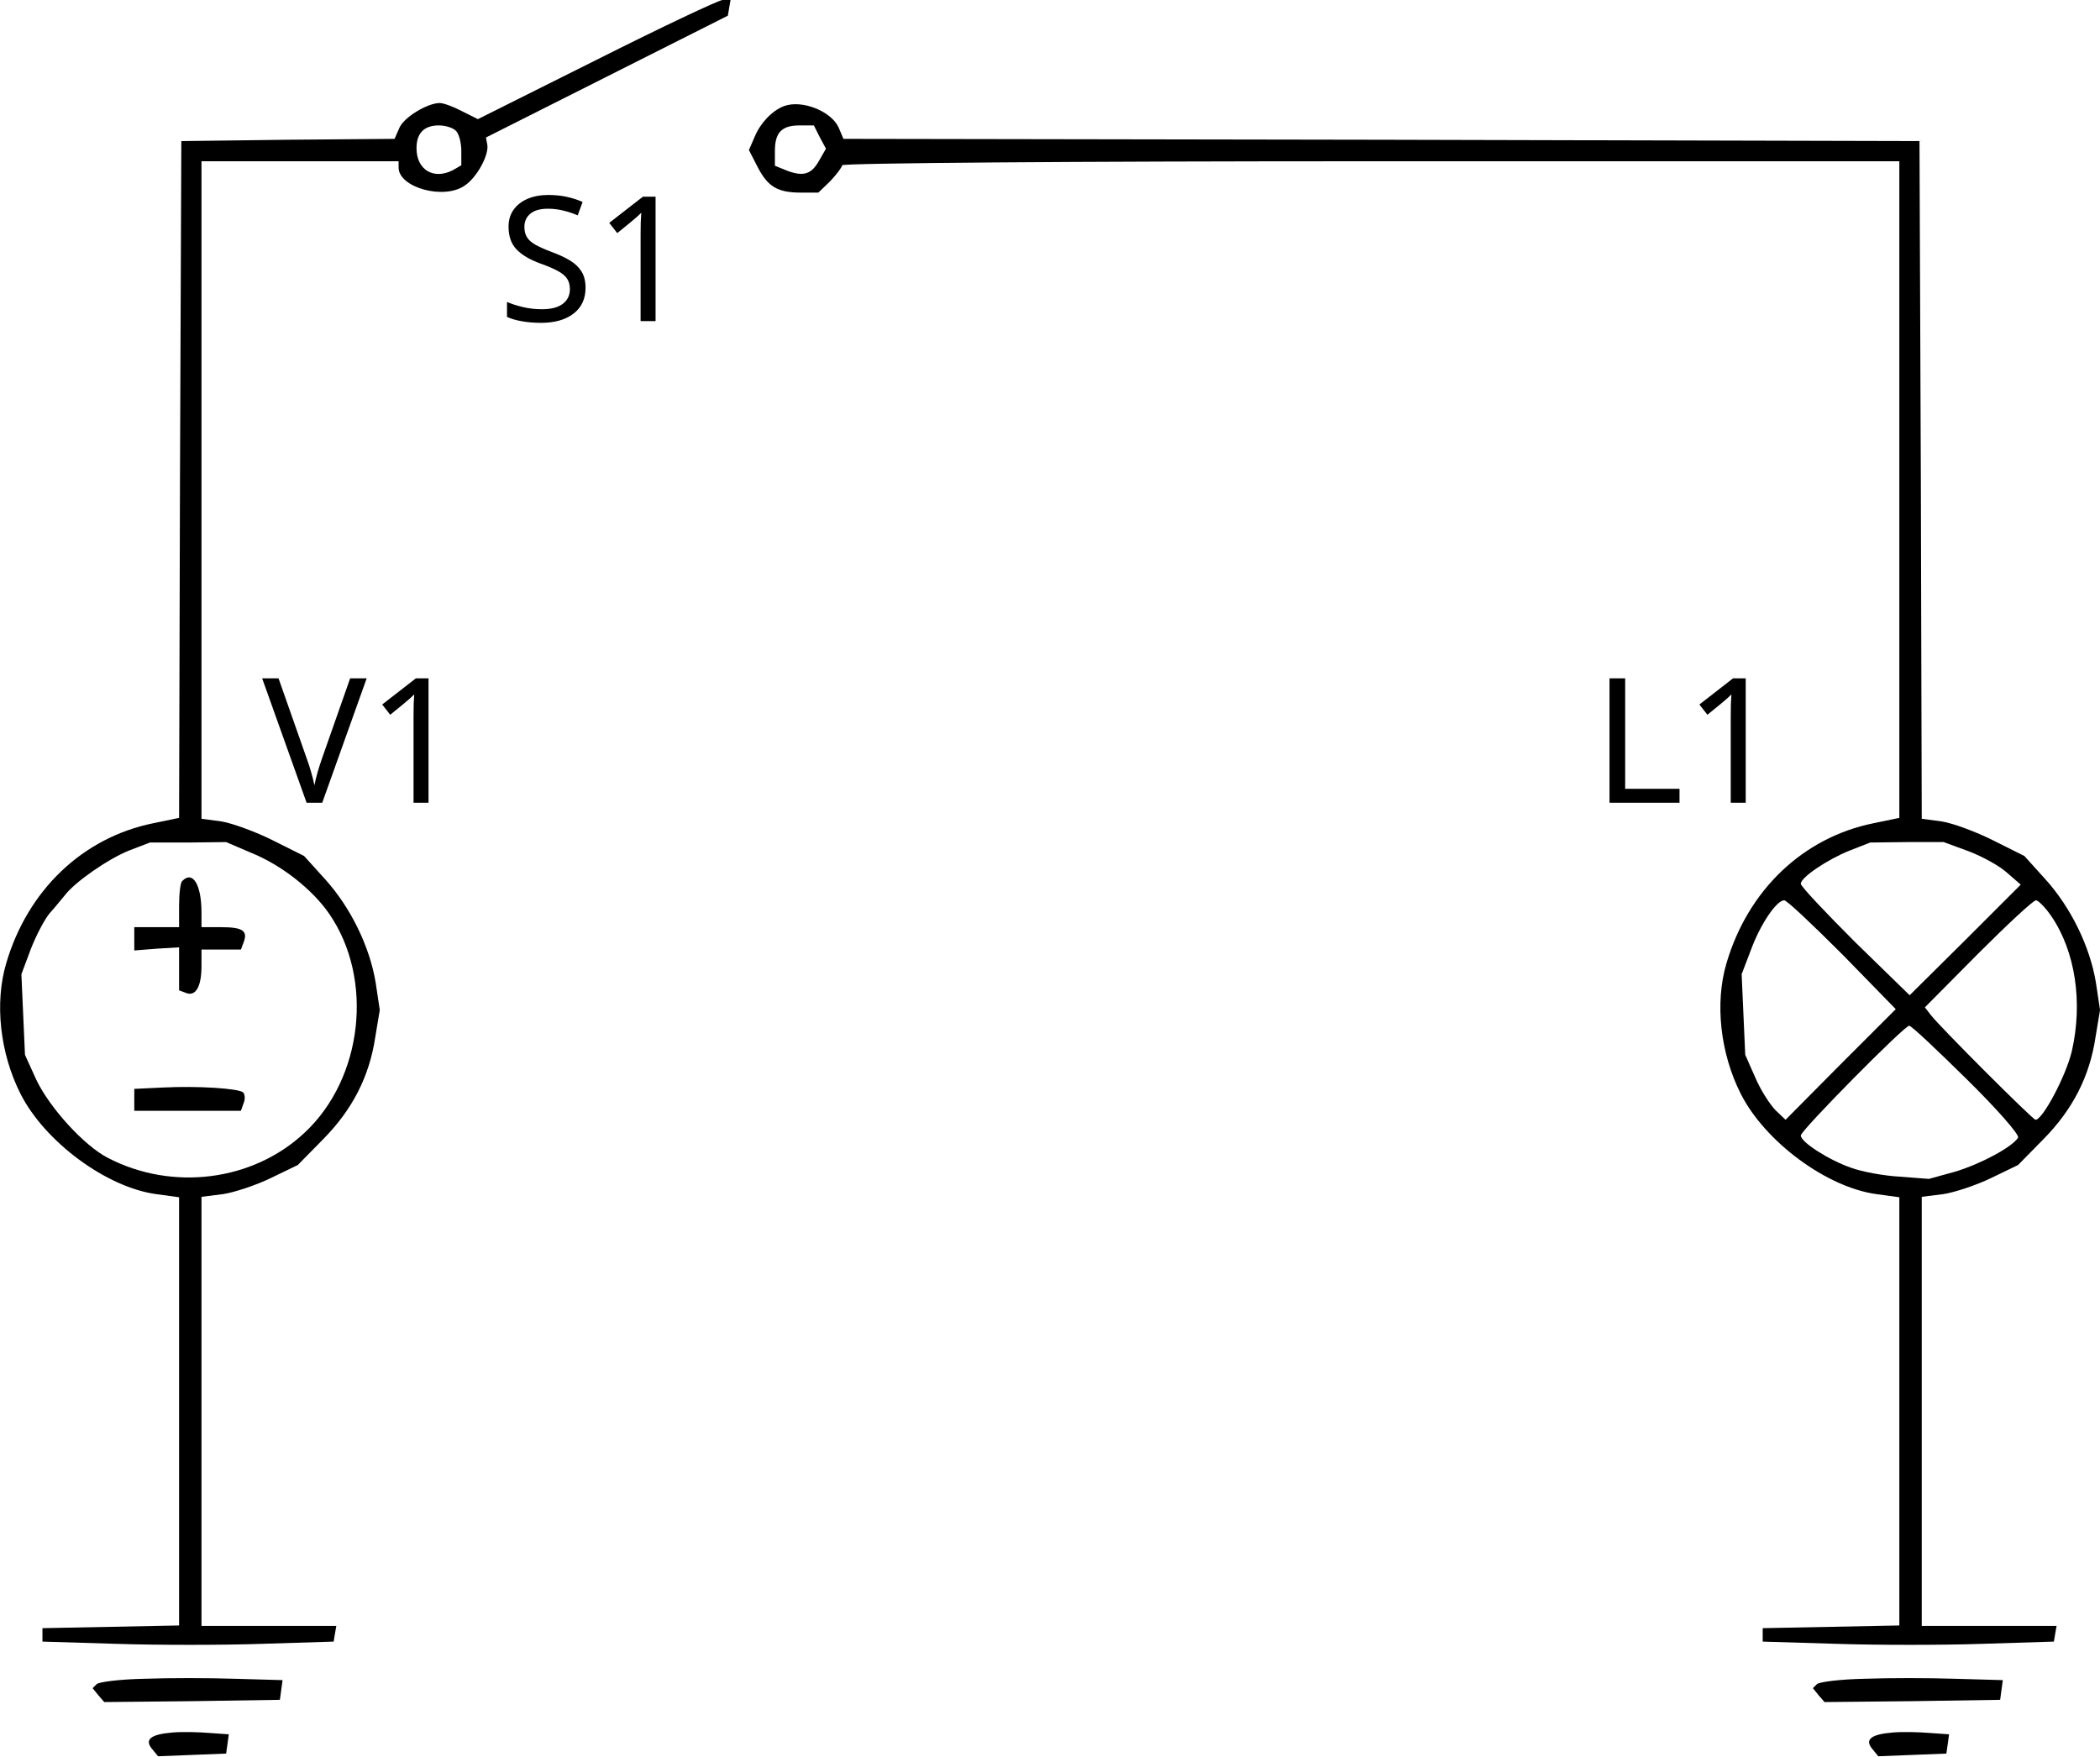
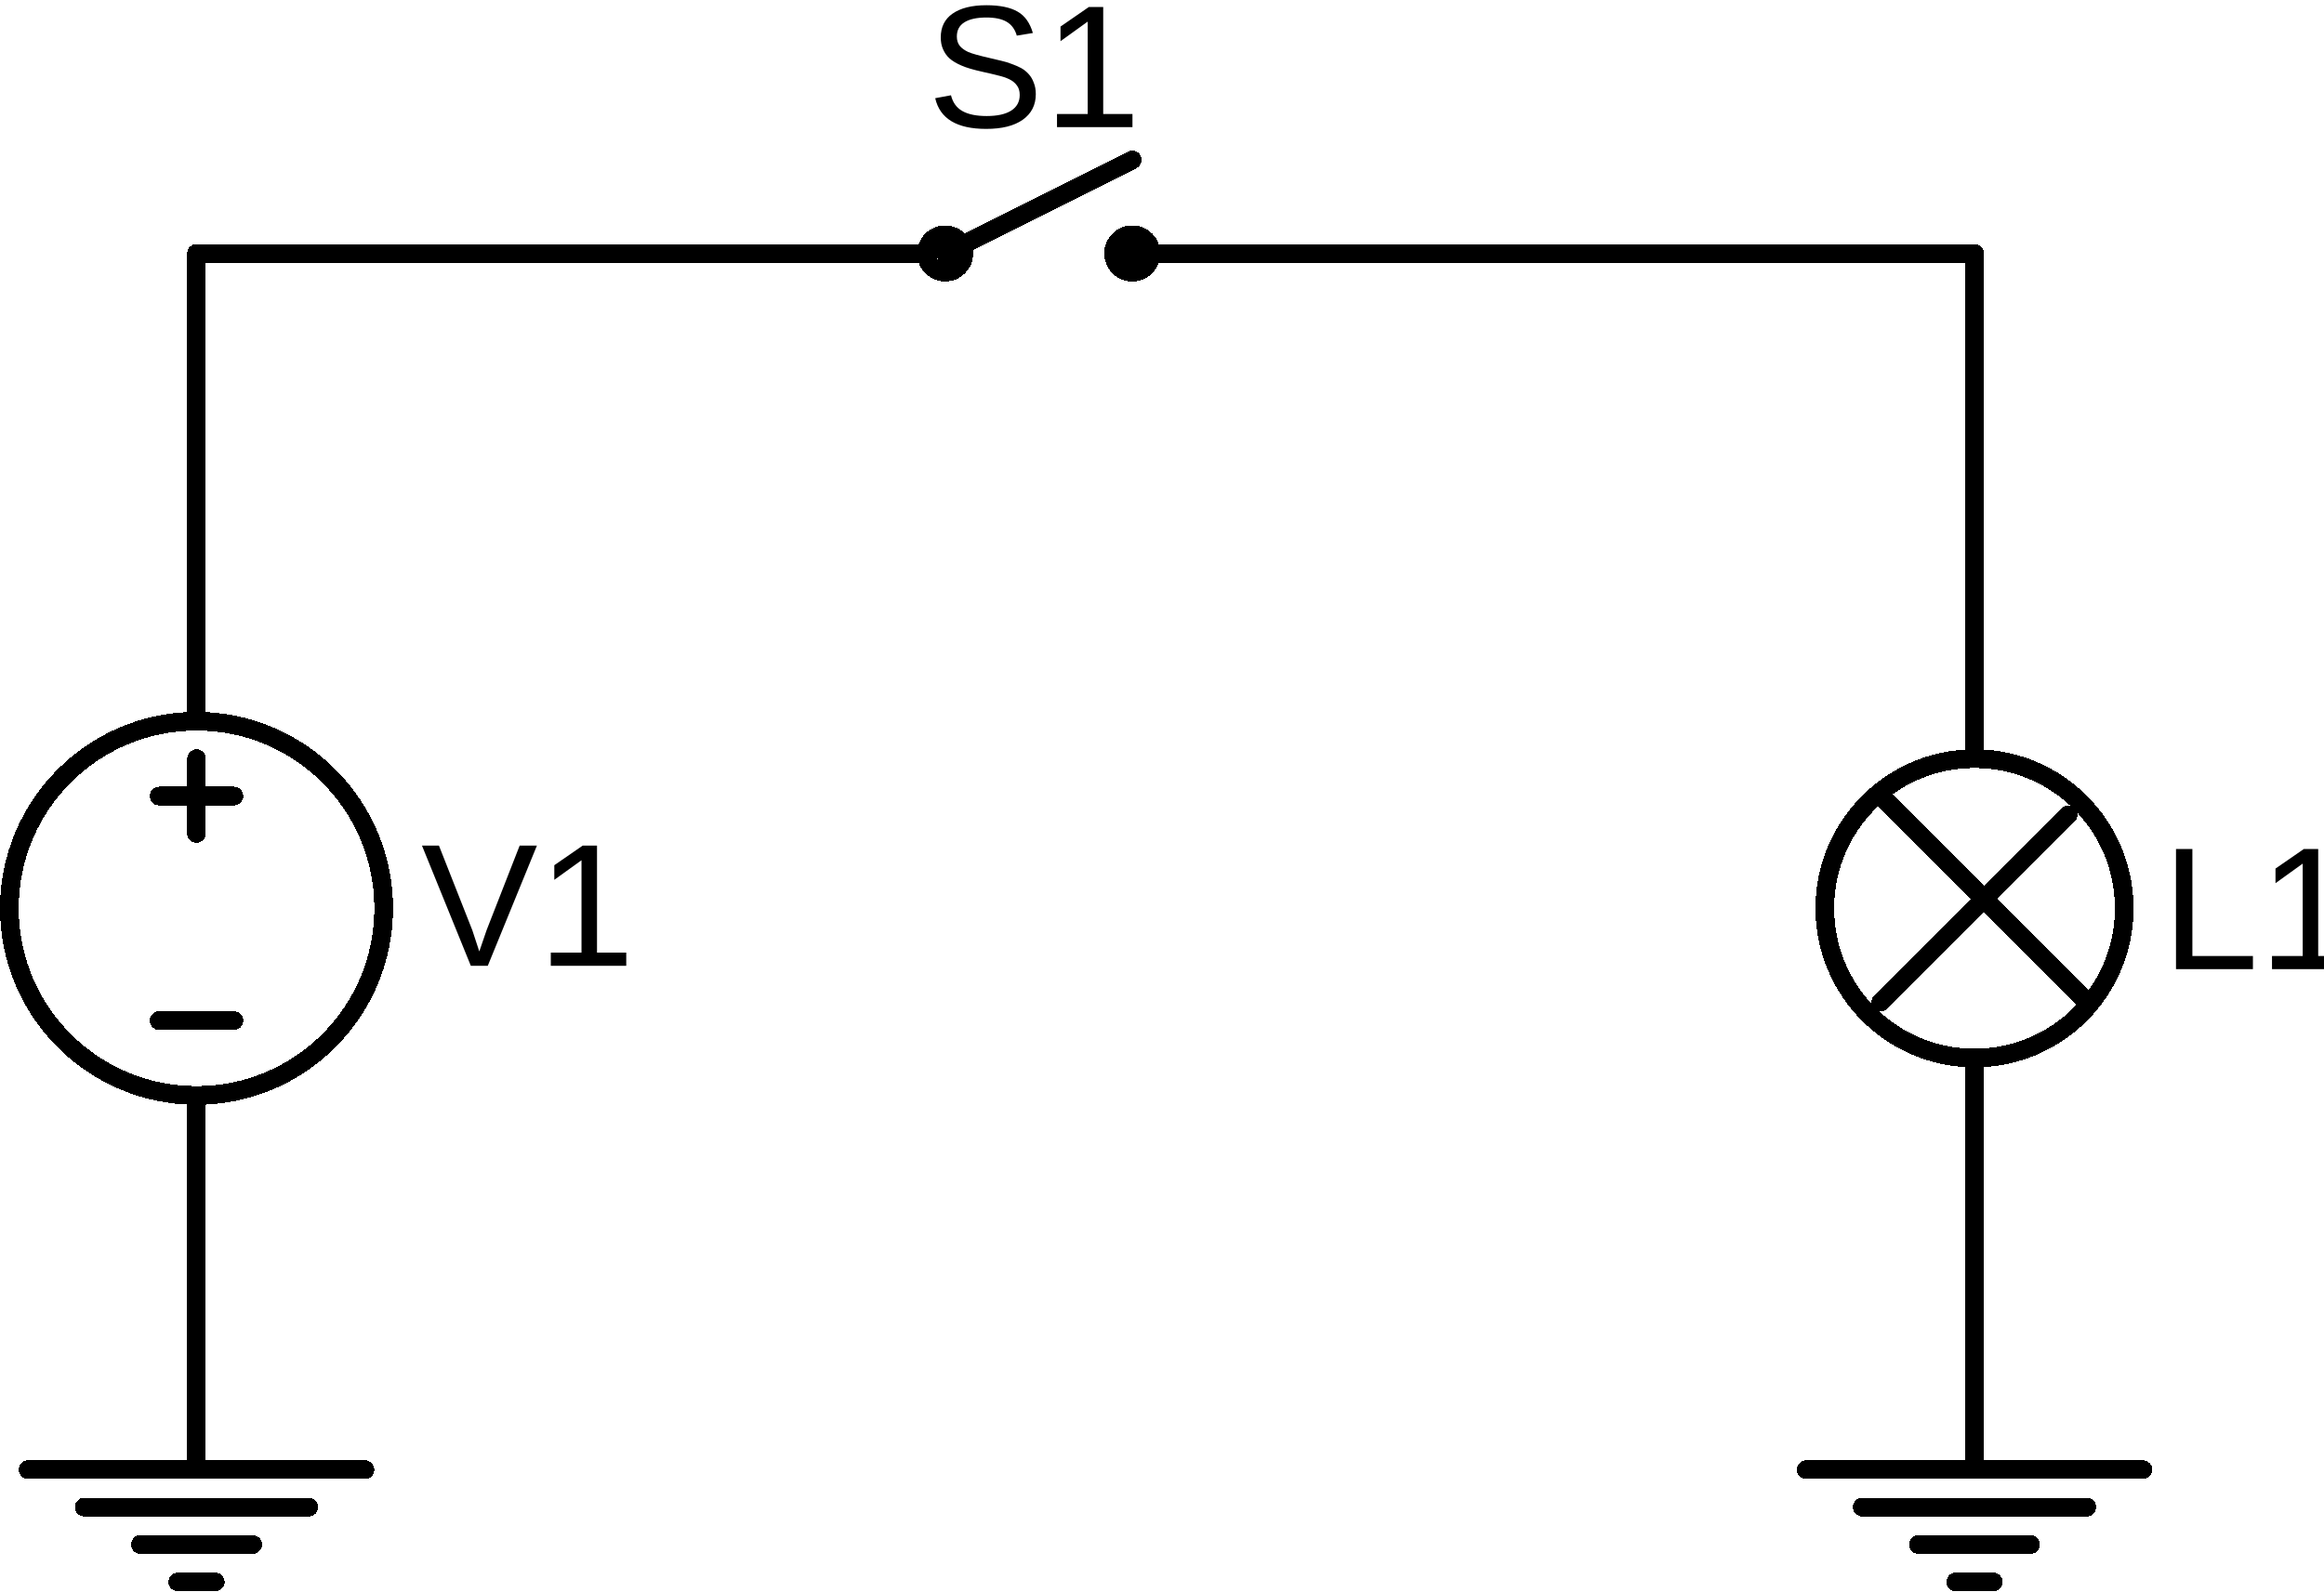
- <svg xmlns="http://www.w3.org/2000/svg" version="1.0" width="675.025pt" height="564.593pt" viewBox="0 0 675.025 564.593" preserveAspectRatio="xMidYMid meet" id="svg30">
-   <defs id="defs34" />
-   <g transform="translate(-216.0354,738.72) scale(0.144,-0.144)" fill="#000000" stroke="none" id="g28">
-     <path d="M2831 4996 l-264 -132 -36 18 c-19 10 -41 18 -49 18 -28 0 -80 -32 -90 -55 l-11 -25 -238 -2 -238 -3 -3 -756 -2 -755 -58 -12 c-157 -32 -280 -149 -328 -313 -26 -88 -14 -200 32 -291 54 -107 192 -209 303 -224 l51 -7 0 -478 0 -478 -152 -3 -153 -3 0 -15 0 -15 165 -5 c91 -3 237 -3 325 0 l160 5 3 18 3 17 -150 0 -151 0 0 479 0 479 48 6 c26 4 74 20 107 36 l60 29 57 58 c65 66 103 140 116 228 l10 60 -9 60 c-13 81 -56 169 -113 232 l-47 52 -70 35 c-38 19 -90 38 -114 42 l-45 6 0 734 0 734 220 0 220 0 0 -14 c0 -45 102 -73 148 -40 27 18 54 68 50 91 l-3 16 270 136 270 136 3 18 3 17 -18 0 c-10 -1 -137 -61 -282 -134z m-313 -158 c7 -7 12 -27 12 -45 l0 -32 -19 -11 c-43 -22 -81 1 -81 49 0 34 17 51 50 51 14 0 31 -5 38 -12z m-457 -1612 c67 -27 136 -81 174 -136 100 -145 76 -367 -55 -489 -115 -108 -295 -131 -439 -56 -53 27 -131 113 -160 175 l-25 55 -4 90 -4 90 21 56 c12 31 31 67 42 80 12 13 26 31 33 39 22 30 97 82 144 101 l47 18 85 0 85 1 56 -24z" id="path12" />
-     <path d="M1907 3163 c-4 -3 -7 -28 -7 -55 l0 -48 -50 0 -50 0 0 -26 0 -26 50 4 50 3 0 -48 0 -48 16 -6 c21 -8 34 14 34 60 l0 37 44 0 44 0 6 16 c10 26 -2 34 -50 34 l-44 0 0 33 c0 63 -20 94 -43 70z" id="path14" />
-     <path d="M1863 2702 l-63 -3 0 -24 0 -25 119 0 119 0 6 17 c4 9 3 20 -1 24 -10 9 -100 15 -180 11z" id="path16" />
-     <path d="M3250 4893 c-26 -10 -52 -37 -65 -68 l-13 -30 19 -37 c23 -45 45 -58 97 -58 l39 0 27 26 c14 15 26 31 26 35 0 5 524 9 1180 9 l1180 0 0 -733 0 -733 -58 -12 c-157 -32 -280 -149 -328 -313 -26 -88 -14 -200 32 -291 54 -107 192 -209 303 -224 l51 -7 0 -478 0 -478 -152 -3 -153 -3 0 -15 0 -15 165 -5 c91 -3 237 -3 325 0 l160 5 3 18 3 17 -150 0 -151 0 0 479 0 479 48 6 c26 4 74 20 107 36 l60 29 57 58 c65 66 103 140 116 228 l10 60 -9 60 c-13 81 -56 169 -113 232 l-47 52 -70 35 c-38 19 -89 38 -114 42 l-45 6 -2 757 -3 756 -1201 3 -1201 2 -11 26 c-17 36 -82 62 -122 47z m80 -69 l14 -26 -15 -26 c-17 -31 -35 -37 -72 -23 l-27 11 0 33 c0 41 15 57 55 57 l32 0 13 -26z m2566 -1595 c31 -12 69 -33 85 -48 l30 -26 -124 -124 -124 -123 -122 119 c-66 66 -121 124 -121 130 0 14 59 54 109 74 l46 18 82 1 82 0 57 -21z m-283 -230 l119 -122 -123 -123 -123 -124 -22 21 c-12 12 -33 44 -45 72 l-23 52 -4 90 -4 90 21 55 c21 57 57 110 74 110 6 0 64 -55 130 -121z m466 86 c54 -79 71 -193 46 -302 -13 -55 -65 -153 -81 -153 -6 0 -212 206 -233 233 l-14 18 119 120 c65 65 123 119 129 119 5 0 21 -16 34 -35z m-188 -365 c67 -66 118 -124 114 -130 -13 -21 -84 -59 -141 -76 l-58 -16 -65 5 c-36 2 -85 11 -109 20 -49 17 -112 57 -112 72 0 11 231 245 242 245 5 0 62 -54 129 -120z" id="path18" />
-     <path d="M1822 1382 c-53 -1 -101 -7 -106 -12 l-9 -9 13 -16 13 -15 196 2 196 3 3 22 3 22 -106 3 c-59 2 -150 2 -203 0z" id="path20" />
-     <path d="M5662 1382 c-53 -1 -101 -7 -106 -12 l-9 -9 13 -16 13 -15 196 2 196 3 3 22 3 22 -106 3 c-59 2 -150 2 -203 0z" id="path22" />
-     <path d="M1885 1262 c-49 -4 -63 -16 -45 -37 l13 -16 76 3 76 3 3 21 3 22 -43 3 c-24 2 -61 3 -83 1z" id="path24" />
-     <path d="M5725 1262 c-49 -4 -63 -16 -45 -37 l13 -16 76 3 76 3 3 21 3 22 -43 3 c-24 2 -61 3 -83 1z" id="path26" />
+ <svg xmlns="http://www.w3.org/2000/svg" width="124.173" height="85.045" viewBox="-10 -816.8 124.173 85.045" version="1.1" id="svg1063">
+   <defs id="defs1067" />
+   <style type="text/css" id="style817">
+ #g1 circle.pindot {fill: none;stroke: none;}#g1 rect, #g1 circle, #g1 ellipse, #g1 polyline, #g1 line, #g1 polygon, #g1 path {shape-rendering: crispEdges;}path, polyline, polygon {stroke-linejoin:round;}
+ rect, circle, ellipse, polyline, line, polygon, path {shape-rendering:crispEdges;}
+ </style>
+   <g c_rotation="0" c_shapetype="group" id="gge79" c_origin="170,-685" c_etype="pinpart" c_partid="part_netLabel_gnD" transform="translate(-74.5,-63.25508)">
+     <circle style="fill:none;stroke:none;shape-rendering:crispEdges" id="circle929" r="2" cy="-685" cx="170" class="pindot" c_pindot="true" />
+     <text style="font-size:12px;font-family:'Times New Roman';text-anchor:start;display:none;fill:#000000" id="text931" display="none" font-size="9pt" y="-659" x="157">GND</text>
+     <polyline style="fill:none;stroke:#000000;stroke-width:1;stroke-linecap:round;stroke-linejoin:round;shape-rendering:crispEdges" id="gge83" points="170 -675 170 -685" />
+     <polyline style="fill:none;stroke:#000000;stroke-width:1;stroke-linecap:round;stroke-linejoin:round;shape-rendering:crispEdges" id="gge84" points="161 -675 179 -675" />
+     <polyline style="fill:none;stroke:#000000;stroke-width:1;stroke-linecap:round;stroke-linejoin:round;shape-rendering:crispEdges" id="gge85" points="164 -673 176 -673" />
+     <polyline style="fill:none;stroke:#000000;stroke-width:1;stroke-linecap:round;stroke-linejoin:round;shape-rendering:crispEdges" id="gge86" points="167 -671 173 -671" />
+     <polyline style="fill:none;stroke:#000000;stroke-width:1;stroke-linecap:round;stroke-linejoin:round;shape-rendering:crispEdges" id="gge87" points="169 -669 171 -669" />
  </g>
-   <text xml:space="preserve" style="font-style:normal;font-weight:normal;font-size:30px;line-height:1.25;font-family:sans-serif;letter-spacing:0px;word-spacing:0px;fill:#000000;fill-opacity:1;stroke:none;stroke-width:0.75" x="84.268" y="258.07" id="text38">
-     <tspan id="tspan36" x="84.268" y="258.07" style="font-size:56px;stroke-width:0.75">V1</tspan>
-   </text>
-   <text xml:space="preserve" style="font-style:normal;font-weight:normal;font-size:30px;line-height:1.25;font-family:sans-serif;letter-spacing:0px;word-spacing:0px;fill:#000000;fill-opacity:1;stroke:none;stroke-width:0.75" x="160.108" y="103.228" id="text42">
-     <tspan id="tspan40" x="160.108" y="103.228" style="font-size:56px;stroke-width:0.75">S1</tspan>
-   </text>
-   <text xml:space="preserve" style="font-style:normal;font-weight:normal;font-size:30px;line-height:1.25;font-family:sans-serif;letter-spacing:0px;word-spacing:0px;fill:#000000;fill-opacity:1;stroke:none;stroke-width:0.75" x="511.926" y="258.07" id="text46">
-     <tspan id="tspan44" x="511.926" y="258.07" style="font-size:56px;stroke-width:0.75">L1</tspan>
-   </text>
+   <g c_rotation="0" c_shapetype="group" id="gge88" c_origin="75,-685" c_etype="pinpart" c_partid="part_netLabel_gnD" transform="translate(-74.5,-63.25508)">
+     <circle style="fill:none;stroke:none;shape-rendering:crispEdges" id="circle939" r="2" cy="-685" cx="75" class="pindot" c_pindot="true" />
+     <text style="font-size:12px;font-family:'Times New Roman';text-anchor:start;display:none;fill:#000000" id="text941" display="none" font-size="9pt" y="-659" x="62">GND</text>
+     <polyline style="fill:none;stroke:#000000;stroke-width:1;stroke-linecap:round;stroke-linejoin:round;shape-rendering:crispEdges" id="gge92" points="75 -675 75 -685" />
+     <polyline style="fill:none;stroke:#000000;stroke-width:1;stroke-linecap:round;stroke-linejoin:round;shape-rendering:crispEdges" id="gge93" points="66 -675 84 -675" />
+     <polyline style="fill:none;stroke:#000000;stroke-width:1;stroke-linecap:round;stroke-linejoin:round;shape-rendering:crispEdges" id="gge94" points="69 -673 81 -673" />
+     <polyline style="fill:none;stroke:#000000;stroke-width:1;stroke-linecap:round;stroke-linejoin:round;shape-rendering:crispEdges" id="gge95" points="72 -671 78 -671" />
+     <polyline style="fill:none;stroke:#000000;stroke-width:1;stroke-linecap:round;stroke-linejoin:round;shape-rendering:crispEdges" id="gge96" points="74 -669 76 -669" />
+   </g>
+   <g c_etype="pinpart" c_shapetype="group" id="gge97" c_partid="part_import_gge97" c_para="package`HDR1X2`nameAlias`Value`BOM_Supplier Part``BOM_Supplier``Contributor`EasyEDA`BOM_Manufacturer Part``spicePre`V`spiceSymbolName`VDC`" c_origin="75,-705" transform="translate(-74.5,-63.25508)">
+     <g style="display:none" display="none" id="gge99" c_partid="part_annotation">
+       <text style="font-size:9.333px;font-family:Arial;text-anchor:start;fill:#000000" id="text949" dominant-baseline="" font-style="" font-weight="" font-size="7pt" y="-692.859" x="86.703" c_note="note_name">1</text>
+     </g>
+     <g id="gge101" c_partid="part_annotation">
+       <text style="font-size:9.333px;font-family:Arial;text-anchor:start;fill:#000000" id="text952" dominant-baseline="" font-style="" font-weight="" font-size="7pt" y="-701.93" x="87" c_note="note_pre">V1</text>
+     </g>
+     <circle style="fill:none;stroke:#000000;stroke-width:1;shape-rendering:crispEdges" r="10" id="gge103" cy="-705" cx="75" />
+     <g c_rotation="90" id="gge104" c_origin="75,-725" c_spicepin="1" c_elec="0" c_show="show" c_etype="pinpart" c_partid="part_pin">
+       <circle style="fill:none;stroke:none;shape-rendering:crispEdges" id="circle956" r="2" cy="-725" cx="75" class="pindot" c_pindot="true" />
+       <path style="fill:none;stroke:#000000;stroke-width:1;stroke-linejoin:round;shape-rendering:crispEdges" id="path958" d="m 75,-715 v -10" />
+       <text style="font-size:9.333px;font-family:Verdana;text-anchor:end;display:none;fill:#000000" id="text960" transform="rotate(-90,75,-713)" display="none" font-size="7pt" y="-713" x="75">1</text>
+       <text style="font-size:9.333px;font-family:Verdana;text-anchor:start;display:none;fill:#000000" id="text962" transform="rotate(-90,71,-719)" display="none" font-size="7pt" y="-719" x="71">1</text>
+       <circle style="display:none;fill:none;stroke:#000000;stroke-width:1;shape-rendering:crispEdges" id="circle964" display="none" r="3" cy="-738" cx="75" />
+       <path style="display:none;fill:none;stroke:#000000;stroke-width:1;stroke-linejoin:round;shape-rendering:crispEdges" id="path966" display="none" d="m 72,-735 3,3 3,-3" />
+     </g>
+     <polyline style="fill:none;stroke:#000000;stroke-width:1;stroke-linecap:round;stroke-linejoin:round;shape-rendering:crispEdges" id="gge111" points="73 -711 77 -711" />
+     <polyline style="fill:none;stroke:#000000;stroke-width:1;stroke-linecap:round;stroke-linejoin:round;shape-rendering:crispEdges" id="gge112" points="75 -713 75 -709" />
+     <g c_rotation="270" id="gge113" c_origin="75,-685" c_spicepin="2" c_elec="0" c_show="show" c_etype="pinpart" c_partid="part_pin">
+       <circle style="fill:none;stroke:none;shape-rendering:crispEdges" id="circle971" r="2" cy="-685" cx="75" class="pindot" c_pindot="true" />
+       <path style="fill:none;stroke:#000000;stroke-width:1;stroke-linejoin:round;shape-rendering:crispEdges" id="path973" d="m 75,-695 v 10" />
+       <text style="font-size:9.333px;font-family:Verdana;text-anchor:start;display:none;fill:#000000" id="text975" transform="rotate(-90,75,-699)" display="none" font-size="7pt" y="-699" x="75">2</text>
+       <text style="font-size:9.333px;font-family:Verdana;text-anchor:end;display:none;fill:#000000" id="text977" transform="rotate(-90,71,-691)" display="none" font-size="7pt" y="-691" x="71">2</text>
+       <circle style="display:none;fill:none;stroke:#000000;stroke-width:1;shape-rendering:crispEdges" id="circle979" display="none" r="3" cy="-672" cx="75" />
+       <path style="display:none;fill:none;stroke:#000000;stroke-width:1;stroke-linejoin:round;shape-rendering:crispEdges" id="path981" display="none" d="m 78,-675 -3,-3 -3,3" />
+     </g>
+     <polyline style="fill:none;stroke:#000000;stroke-width:1;stroke-linecap:round;stroke-linejoin:round;shape-rendering:crispEdges" id="gge120" points="77 -699 73 -699" />
+   </g>
+   <g c_rotation="90" c_etype="pinpart" c_shapetype="group" id="gge121" c_partid="part_import_gge121" c_para="package`1X02`spicePre`R`nameAlias`Value(Ω)`spiceSymbolName`LAMP`BOM_Manufacturer Part``" c_origin="170,-705" transform="translate(-74.5,-63.25508)">
+     <g style="display:none" display="none" id="gge123" c_partid="part_annotation">
+       <text style="font-size:9.333px;font-family:Arial;text-anchor:start;fill:#000000" id="text986" dominant-baseline="" font-style="" font-weight="" font-size="7pt" y="-692.672" x="180" c_note="note_name">1k</text>
+     </g>
+     <g id="gge125" c_partid="part_annotation">
+       <text style="font-size:9.333px;font-family:Arial;text-anchor:start;fill:#000000" id="text989" dominant-baseline="" font-style="" font-weight="" font-size="7pt" y="-701.75" x="180" c_note="note_pre">L1</text>
+     </g>
+     <g c_rotation="270" id="gge127" c_origin="170,-685" c_spicepin="1" c_elec="0" c_show="show" c_etype="pinpart" c_partid="part_pin">
+       <circle style="fill:none;stroke:none;shape-rendering:crispEdges" id="circle992" r="2" cy="-685" cx="170" class="pindot" c_pindot="true" />
+       <path style="fill:none;stroke:#000000;stroke-width:1;stroke-linejoin:round;shape-rendering:crispEdges" id="path994" d="m 170,-685 v -12" />
+       <text style="font-size:9.333px;font-family:Verdana;text-anchor:start;display:none;fill:#000000" id="text996" transform="rotate(-90,173,-699)" display="none" font-size="7pt" y="-699" x="173">1</text>
+       <text style="font-size:9.333px;font-family:Verdana;text-anchor:end;display:none;fill:#000000" id="text998" transform="rotate(-90,169,-692)" display="none" font-size="7pt" y="-692" x="169">1</text>
+       <circle style="display:none;fill:none;stroke:#000000;stroke-width:1;shape-rendering:crispEdges" id="circle1000" display="none" r="3" cy="-694" cx="170" />
+       <path style="display:none;fill:none;stroke:#000000;stroke-width:1;stroke-linejoin:round;shape-rendering:crispEdges" id="path1002" display="none" d="m 173,-697 -3,-3 -3,3" />
+     </g>
+     <g c_rotation="90" id="gge134" c_origin="170,-725" c_spicepin="2" c_elec="0" c_show="show" c_etype="pinpart" c_partid="part_pin">
+       <circle style="fill:none;stroke:none;shape-rendering:crispEdges" id="circle1005" r="2" cy="-725" cx="170" class="pindot" c_pindot="true" />
+       <path style="fill:none;stroke:#000000;stroke-width:1;stroke-linejoin:round;shape-rendering:crispEdges" id="path1007" d="m 170,-725 v 12" />
+       <text style="font-size:9.333px;font-family:Verdana;text-anchor:end;display:none;fill:#000000" id="text1009" transform="rotate(-90,173,-711)" display="none" font-size="7pt" y="-711" x="173">2</text>
+       <text style="font-size:9.333px;font-family:Verdana;text-anchor:start;display:none;fill:#000000" id="text1011" transform="rotate(-90,169,-718)" display="none" font-size="7pt" y="-718" x="169">2</text>
+       <circle style="display:none;fill:none;stroke:#000000;stroke-width:1;shape-rendering:crispEdges" id="circle1013" display="none" r="3" cy="-716" cx="170" />
+       <path style="display:none;fill:none;stroke:#000000;stroke-width:1;stroke-linejoin:round;shape-rendering:crispEdges" id="path1015" display="none" d="m 167,-713 3,3 3,-3" />
+     </g>
+     <circle style="fill:none;stroke:#000000;stroke-width:1;shape-rendering:crispEdges" r="8" id="gge141" cy="-705" cx="170" />
+     <polyline style="fill:none;stroke:#000000;stroke-width:1;stroke-linecap:round;stroke-linejoin:round;shape-rendering:crispEdges" id="gge142" points="165 -711 176 -700" />
+     <polyline style="fill:none;stroke:#000000;stroke-width:1;stroke-linecap:round;stroke-linejoin:round;shape-rendering:crispEdges" id="gge143" points="165 -700 175 -710" />
+   </g>
+   <polyline style="fill:none;stroke:#000000;stroke-width:1;stroke-linecap:round;stroke-linejoin:round;shape-rendering:crispEdges" id="gge147" points="100 -740 75 -740 75 -725" c_shapetype="line" c_etype="wire" transform="translate(-74.5,-63.25508)" />
+   <polyline style="fill:none;stroke:#000000;stroke-width:1;stroke-linecap:round;stroke-linejoin:round;shape-rendering:crispEdges" id="gge148" points="140 -740 170 -740 170 -725" c_shapetype="line" c_etype="wire" transform="translate(-74.5,-63.25508)" />
+   <g c_etype="pinpart" c_shapetype="group" id="gge149" c_partid="part_import_gge149" c_para="package`SWITCH-SPST-VERTICAL`Contributor`SparkFun`spicePre`U`spiceSymbolName`SWITCH-SPST-2`BOM_Manufacturer Part``" c_origin="120,-740" transform="translate(-74.5,-63.25508)">
+     <g style="display:none" display="none" id="gge151" c_partid="part_annotation">
+       <text style="font-size:9.333px;font-family:Arial;text-anchor:start;fill:#000000" id="text1024" dominant-baseline="" font-style="" font-weight="" font-size="7pt" y="-747.984" x="114.031" c_note="note_name">SWITCH-SPST-2</text>
+     </g>
+     <g id="gge153" c_partid="part_annotation">
+       <text style="font-size:9.333px;font-family:Arial;text-anchor:start;fill:#000000" id="text1027" dominant-baseline="" font-style="" font-weight="" font-size="7pt" y="-746.75" x="114.047" c_note="note_pre">S1</text>
+     </g>
+     <polyline style="fill:none;stroke:#000000;stroke-width:1;stroke-linecap:round;stroke-linejoin:round;shape-rendering:crispEdges" id="gge155" points="115 -740 125 -745" />
+     <polyline style="fill:none;stroke:#000000;stroke-width:1;stroke-linecap:round;stroke-linejoin:round;shape-rendering:crispEdges" id="gge156" points="125 -740 130 -740" />
+     <polyline style="fill:none;stroke:#000000;stroke-width:1;stroke-linecap:round;stroke-linejoin:round;shape-rendering:crispEdges" id="gge157" points="110 -740 114 -740" />
+     <circle style="fill:none;stroke:#000000;stroke-width:1;shape-rendering:crispEdges" r="1" id="gge158" cy="-740" cx="125" />
+     <circle style="fill:none;stroke:#000000;stroke-width:1;shape-rendering:crispEdges" r="1" id="gge159" cy="-740" cx="115" />
+     <g c_rotation="180" id="gge160" c_origin="100,-740" c_spicepin="2" c_elec="0" c_show="show" c_etype="pinpart" c_partid="part_pin">
+       <circle style="fill:none;stroke:none;shape-rendering:crispEdges" id="circle1035" r="2" cy="-740" cx="100" class="pindot" c_pindot="true" />
+       <path style="fill:none;stroke:#000000;stroke-width:1;stroke-linejoin:round;shape-rendering:crispEdges" id="path1037" d="m 100,-740 h 10" />
+       <text style="font-size:9.333px;font-family:Verdana;text-anchor:start;display:none;fill:#000000" id="text1039" display="none" font-size="7pt" y="-737" x="113">P</text>
+       <text style="font-size:9.333px;font-family:Verdana;text-anchor:end;display:none;fill:#000000" id="text1041" display="none" font-size="7pt" y="-741" x="104">2</text>
+       <circle style="display:none;fill:none;stroke:#000000;stroke-width:1;shape-rendering:crispEdges" id="circle1043" display="none" r="3" cy="-740" cx="107" />
+       <path style="display:none;fill:none;stroke:#000000;stroke-width:1;stroke-linejoin:round;shape-rendering:crispEdges" id="path1045" display="none" d="m 110,-737 3,-3 -3,-3" />
+     </g>
+     <g c_rotation="0" id="gge167" c_origin="140,-740" c_spicepin="1" c_elec="0" c_show="show" c_etype="pinpart" c_partid="part_pin">
+       <circle style="fill:none;stroke:none;shape-rendering:crispEdges" id="circle1048" r="2" cy="-740" cx="140" class="pindot" c_pindot="true" />
+       <path style="fill:none;stroke:#000000;stroke-width:1;stroke-linejoin:round;shape-rendering:crispEdges" id="path1050" d="M 140,-740 H 130" />
+       <text style="font-size:9.333px;font-family:Verdana;text-anchor:end;display:none;fill:#000000" id="text1052" display="none" font-size="7pt" y="-737" x="127">O</text>
+       <text style="font-size:9.333px;font-family:Verdana;text-anchor:start;display:none;fill:#000000" id="text1054" display="none" font-size="7pt" y="-741" x="136">1</text>
+       <circle style="display:none;fill:none;stroke:#000000;stroke-width:1;shape-rendering:crispEdges" id="circle1056" display="none" r="3" cy="-740" cx="133" />
+       <path style="display:none;fill:none;stroke:#000000;stroke-width:1;stroke-linejoin:round;shape-rendering:crispEdges" id="path1058" display="none" d="m 130,-743 -3,3 3,3" />
+     </g>
+   </g>
</svg>
